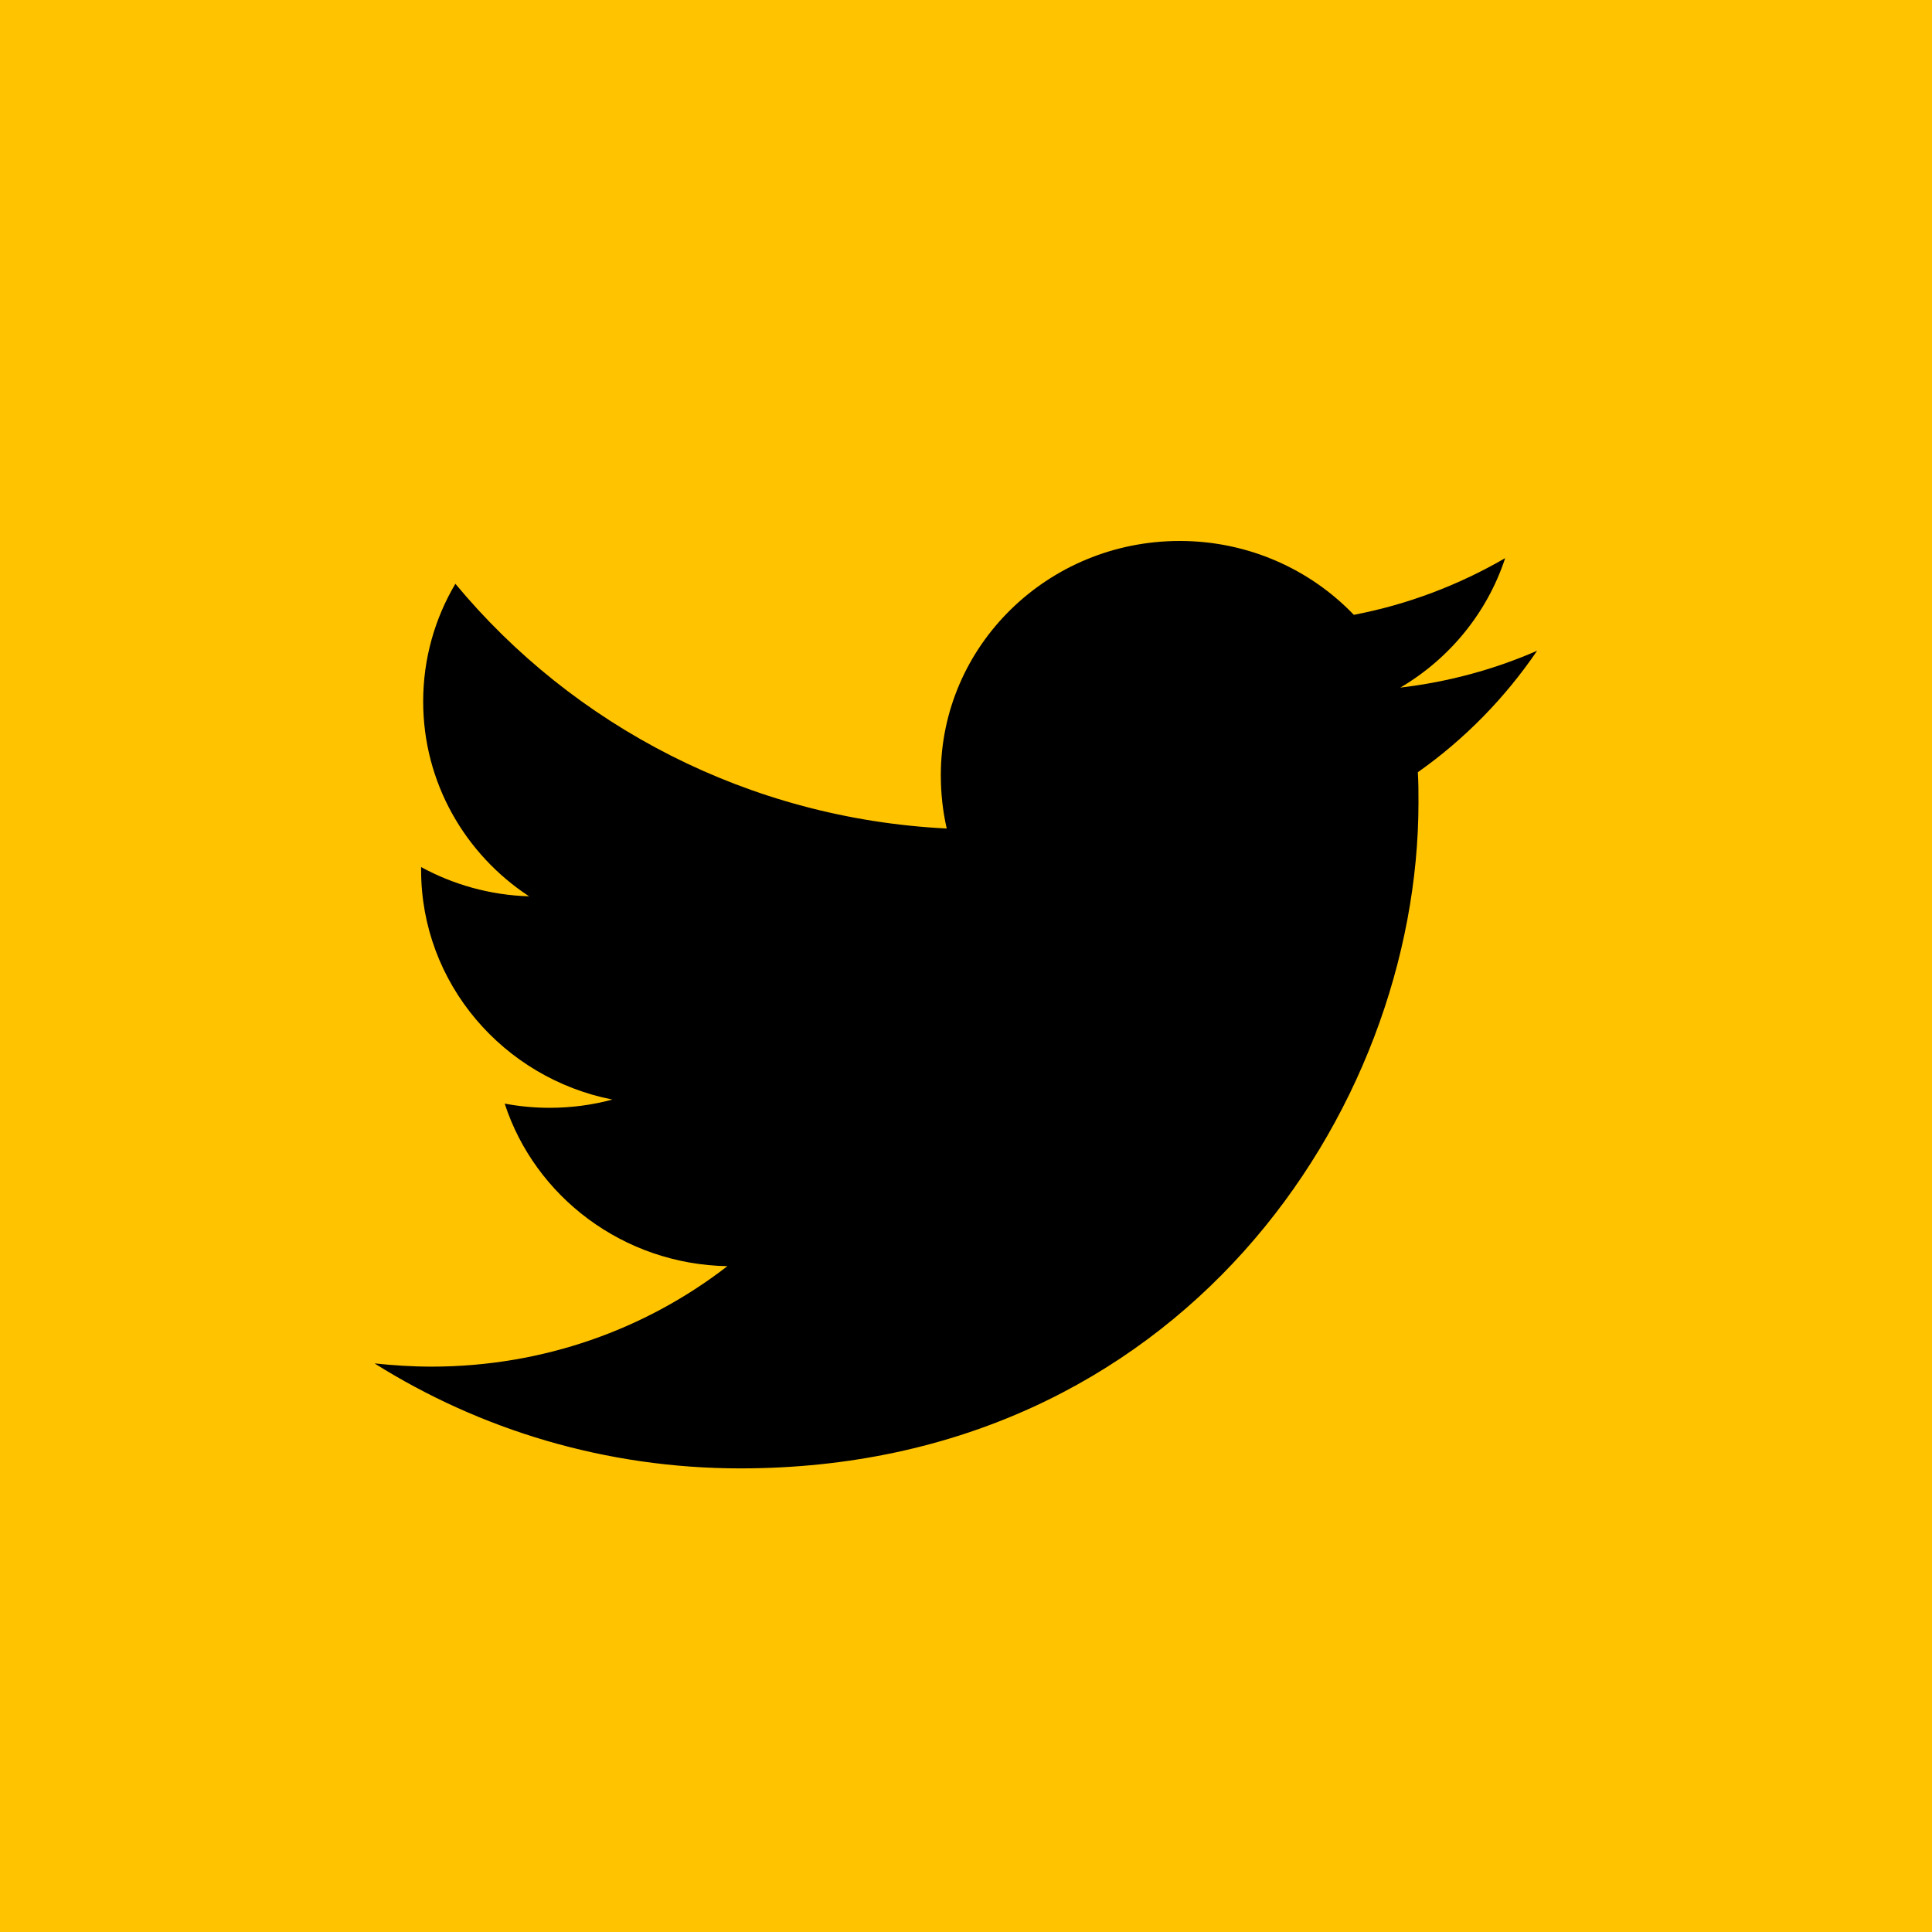
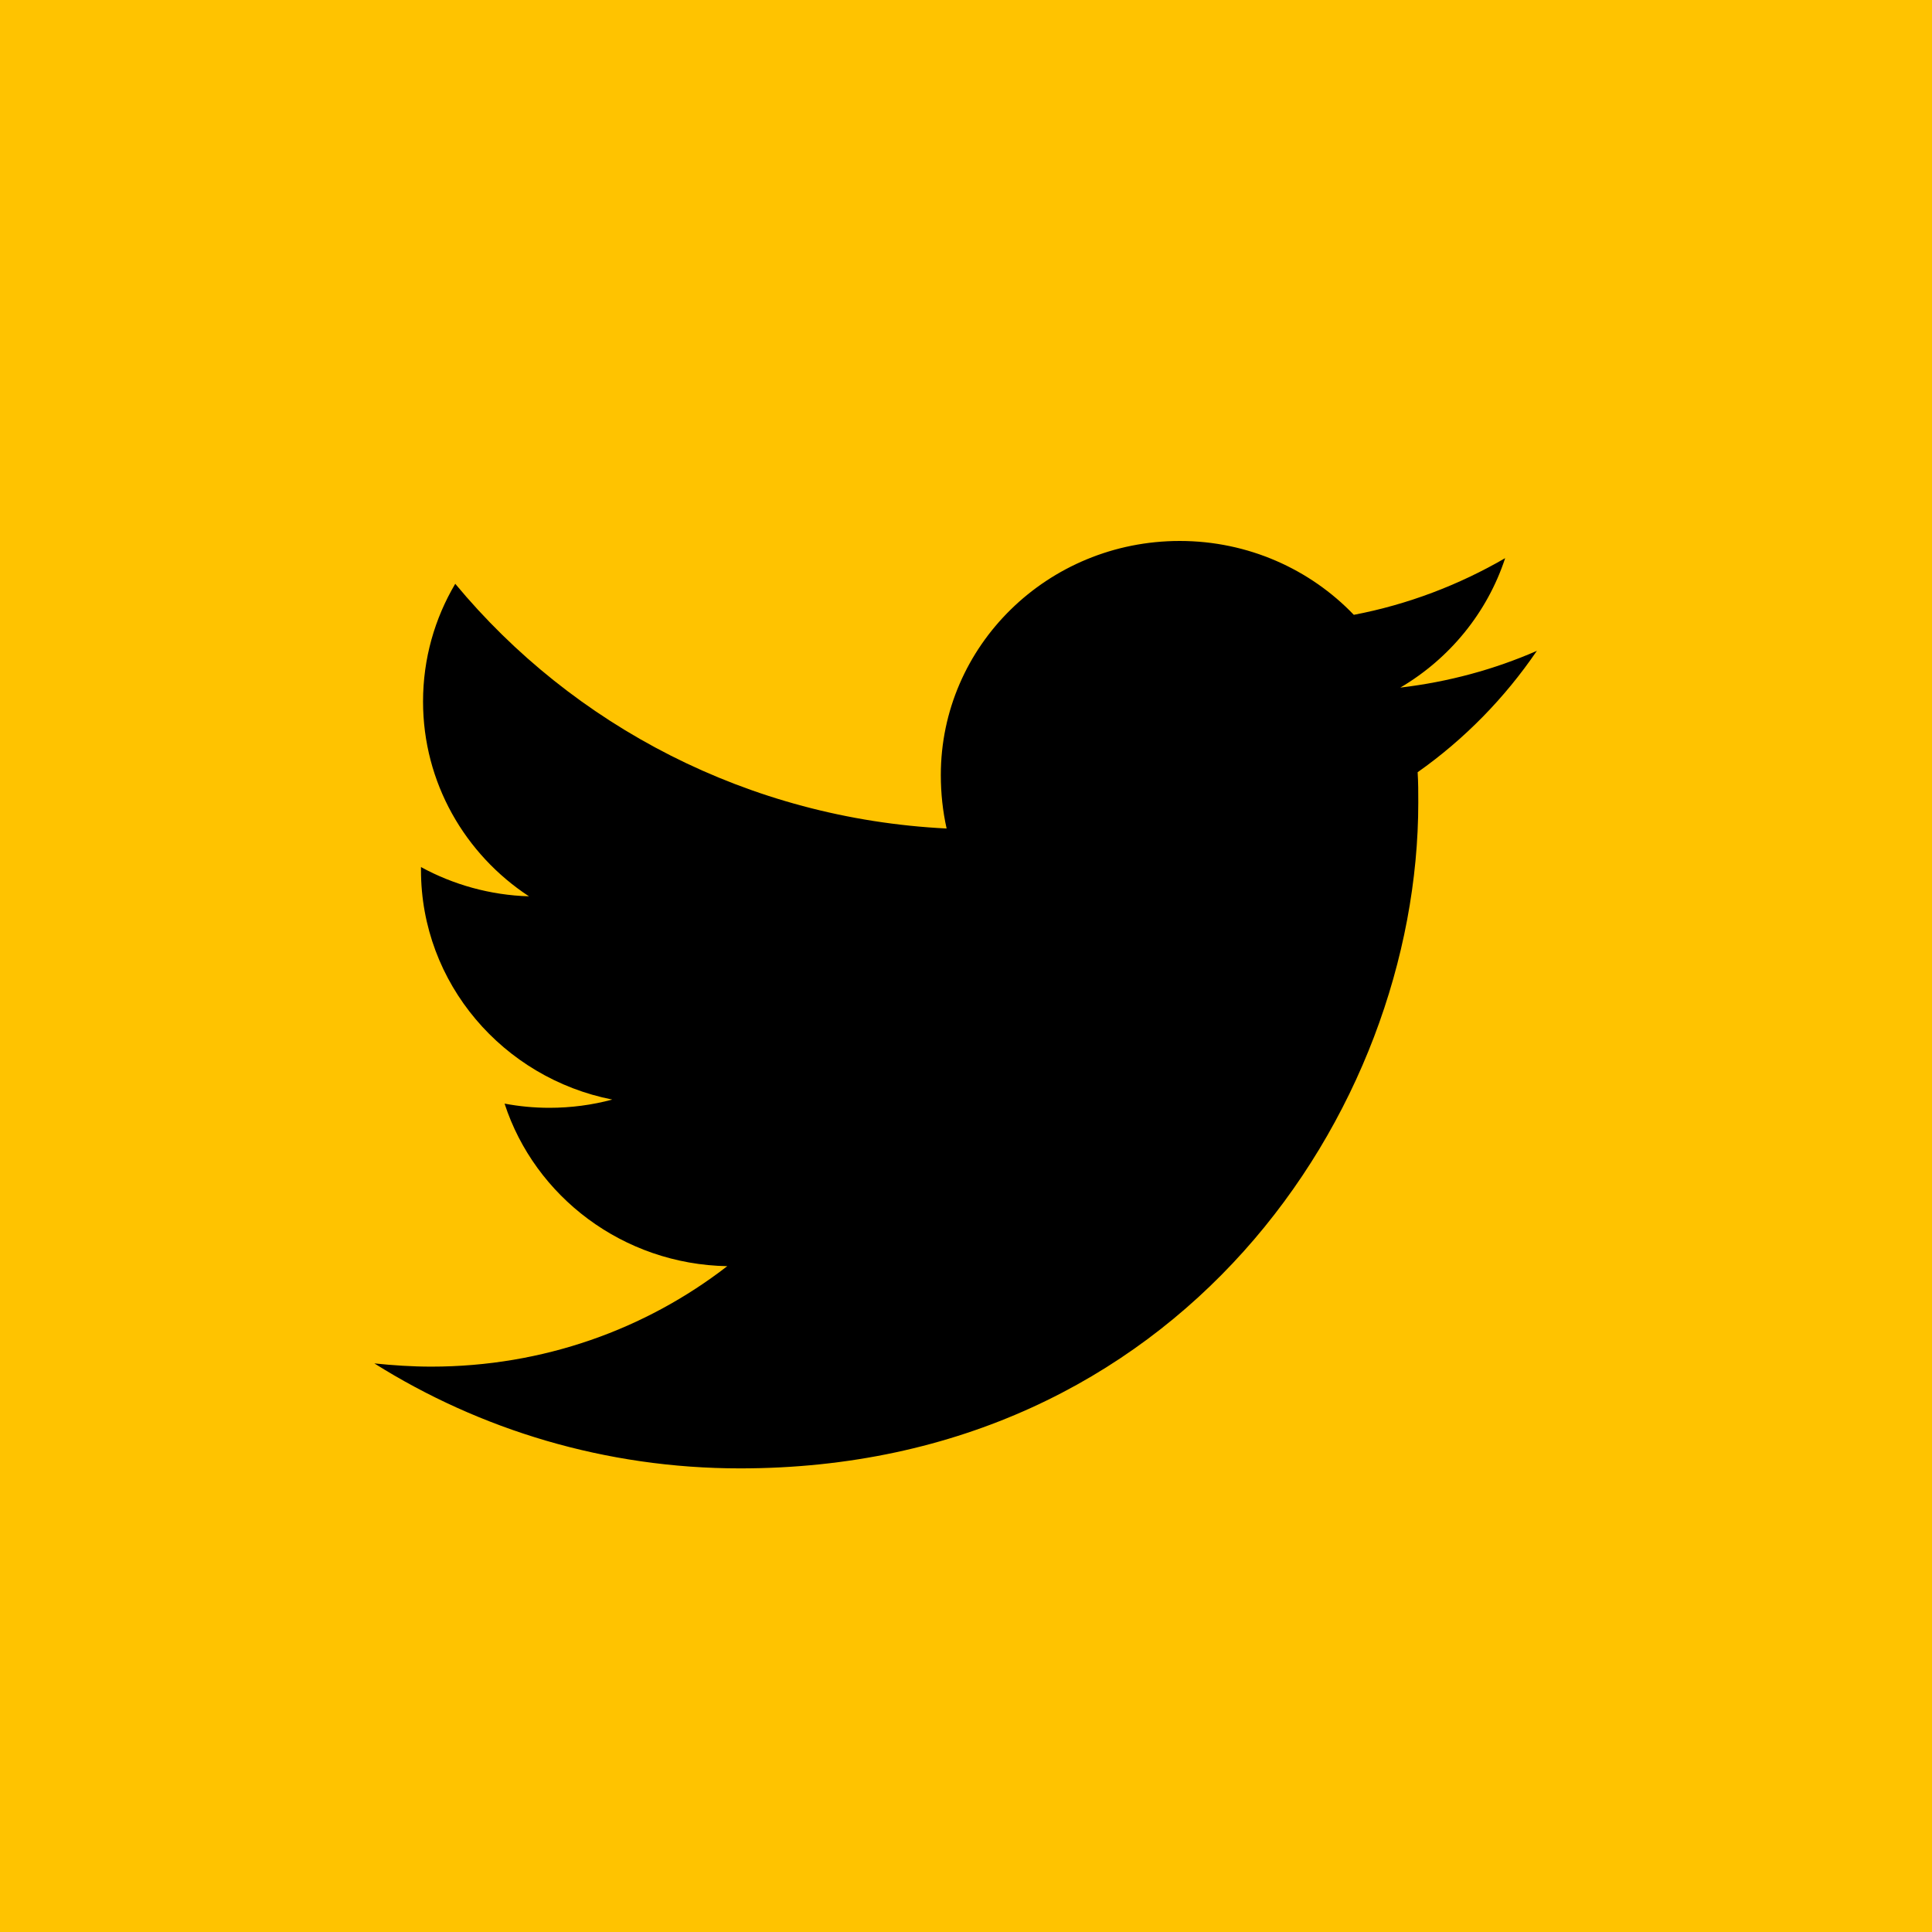
<svg xmlns="http://www.w3.org/2000/svg" viewBox="0 0 30 30" style="background-color:#ffffff00" width="30" height="30">
  <path fill="#ffc300" d="M-.077 0h30.154v30H-.077z" />
-   <path d="M23.87 10.104c-.663.29-1.377.485-2.126.573.765-.45 1.35-1.163 1.628-2.01-.716.415-1.51.72-2.35.88-.676-.706-1.64-1.147-2.703-1.147-2.05 0-3.71 1.627-3.71 3.635 0 .285.03.562.092.83-3.076-.153-5.805-1.6-7.63-3.8-.318.537-.5 1.162-.5 1.828 0 1.26.652 2.374 1.645 3.025-.606-.018-1.177-.182-1.677-.454v.046c0 1.76 1.277 3.23 2.97 3.564-.31.084-.64.128-.976.128-.24 0-.47-.023-.696-.065.47 1.444 1.84 2.495 3.458 2.524-1.266.98-2.86 1.56-4.596 1.56-.3 0-.593-.02-.883-.05 1.64 1.03 3.59 1.63 5.68 1.63 6.81 0 10.53-5.54 10.53-10.34 0-.16 0-.31-.01-.47.724-.51 1.35-1.15 1.848-1.88z" />
+   <path d="M23.87 10.104c-.663.29-1.377.485-2.126.573.765-.45 1.35-1.163 1.628-2.01-.716.415-1.51.72-2.35.88-.676-.706-1.64-1.147-2.703-1.147-2.05 0-3.71 1.627-3.71 3.635 0 .285.03.562.09.83-3.076-.153-5.805-1.6-7.63-3.8-.318.537-.5 1.162-.5 1.828 0 1.26.652 2.374 1.645 3.025-.606-.018-1.177-.182-1.677-.454v.046c0 1.76 1.276 3.23 2.97 3.564-.31.084-.64.128-.977.128-.24 0-.47-.023-.695-.065.47 1.444 1.84 2.495 3.458 2.524-1.266.98-2.86 1.56-4.596 1.56-.3 0-.594-.02-.884-.05 1.64 1.03 3.59 1.63 5.68 1.63 6.81 0 10.53-5.54 10.53-10.34 0-.16 0-.31-.01-.47.724-.51 1.35-1.15 1.848-1.88z" />
</svg>
